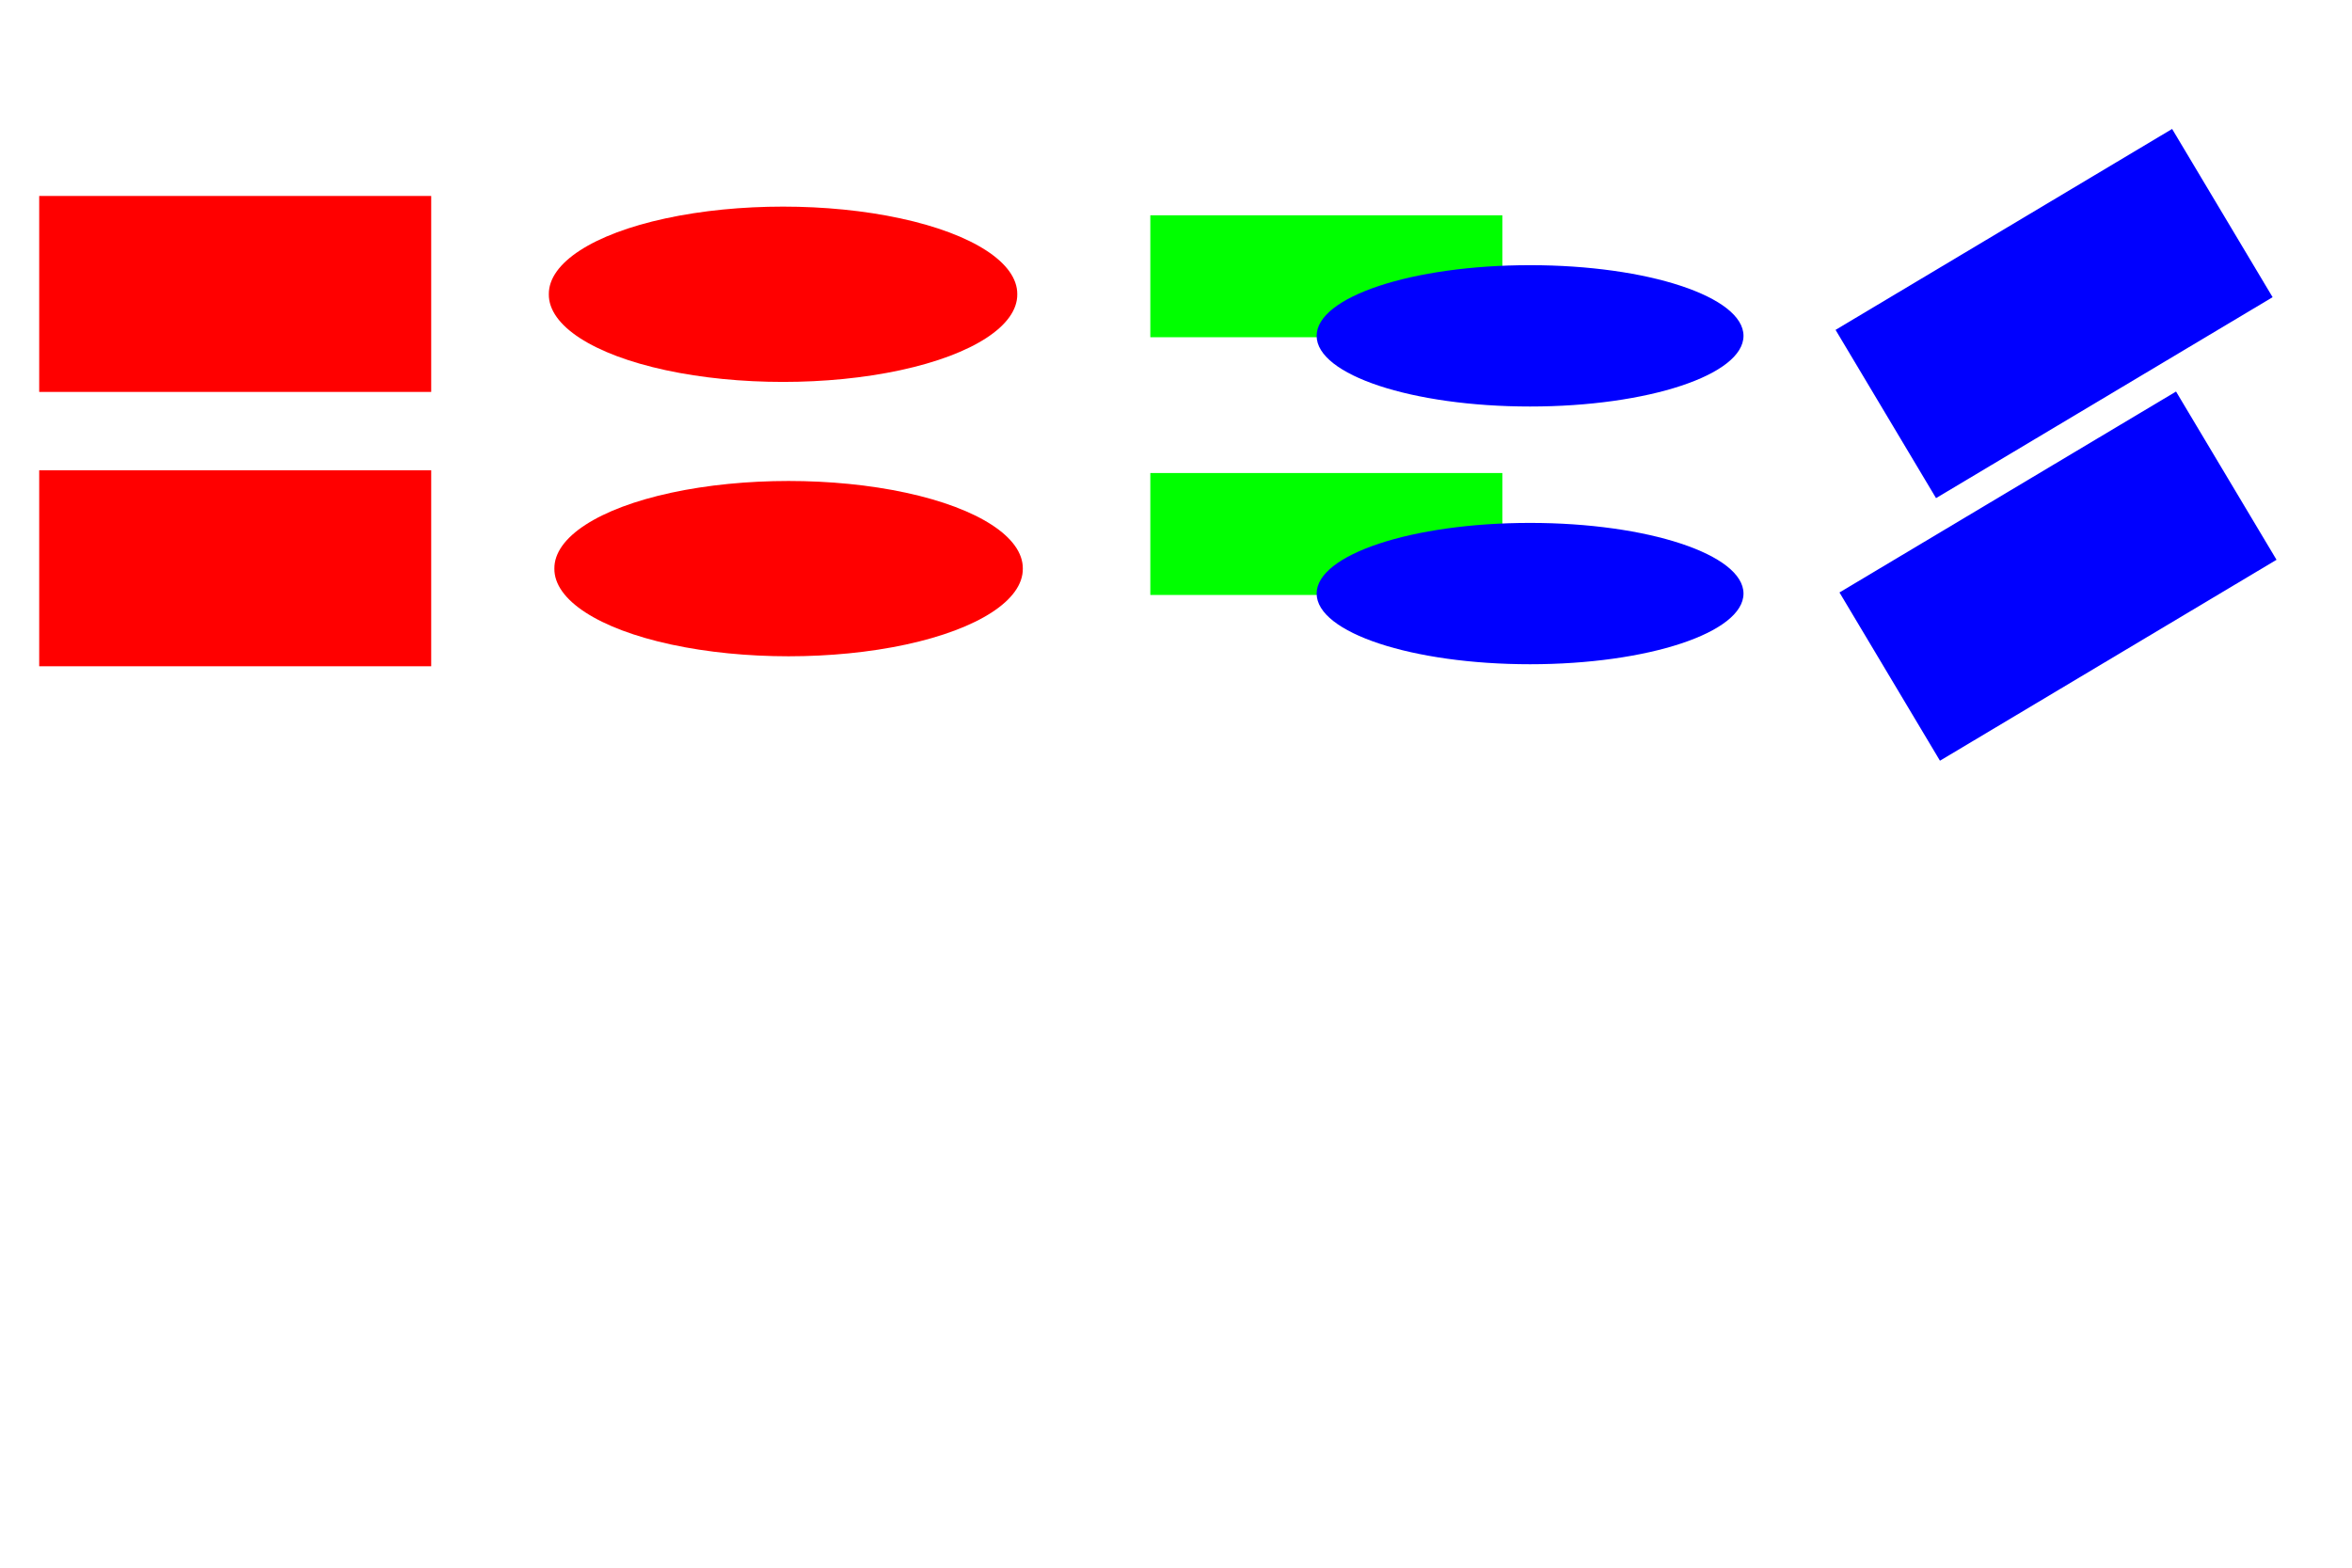
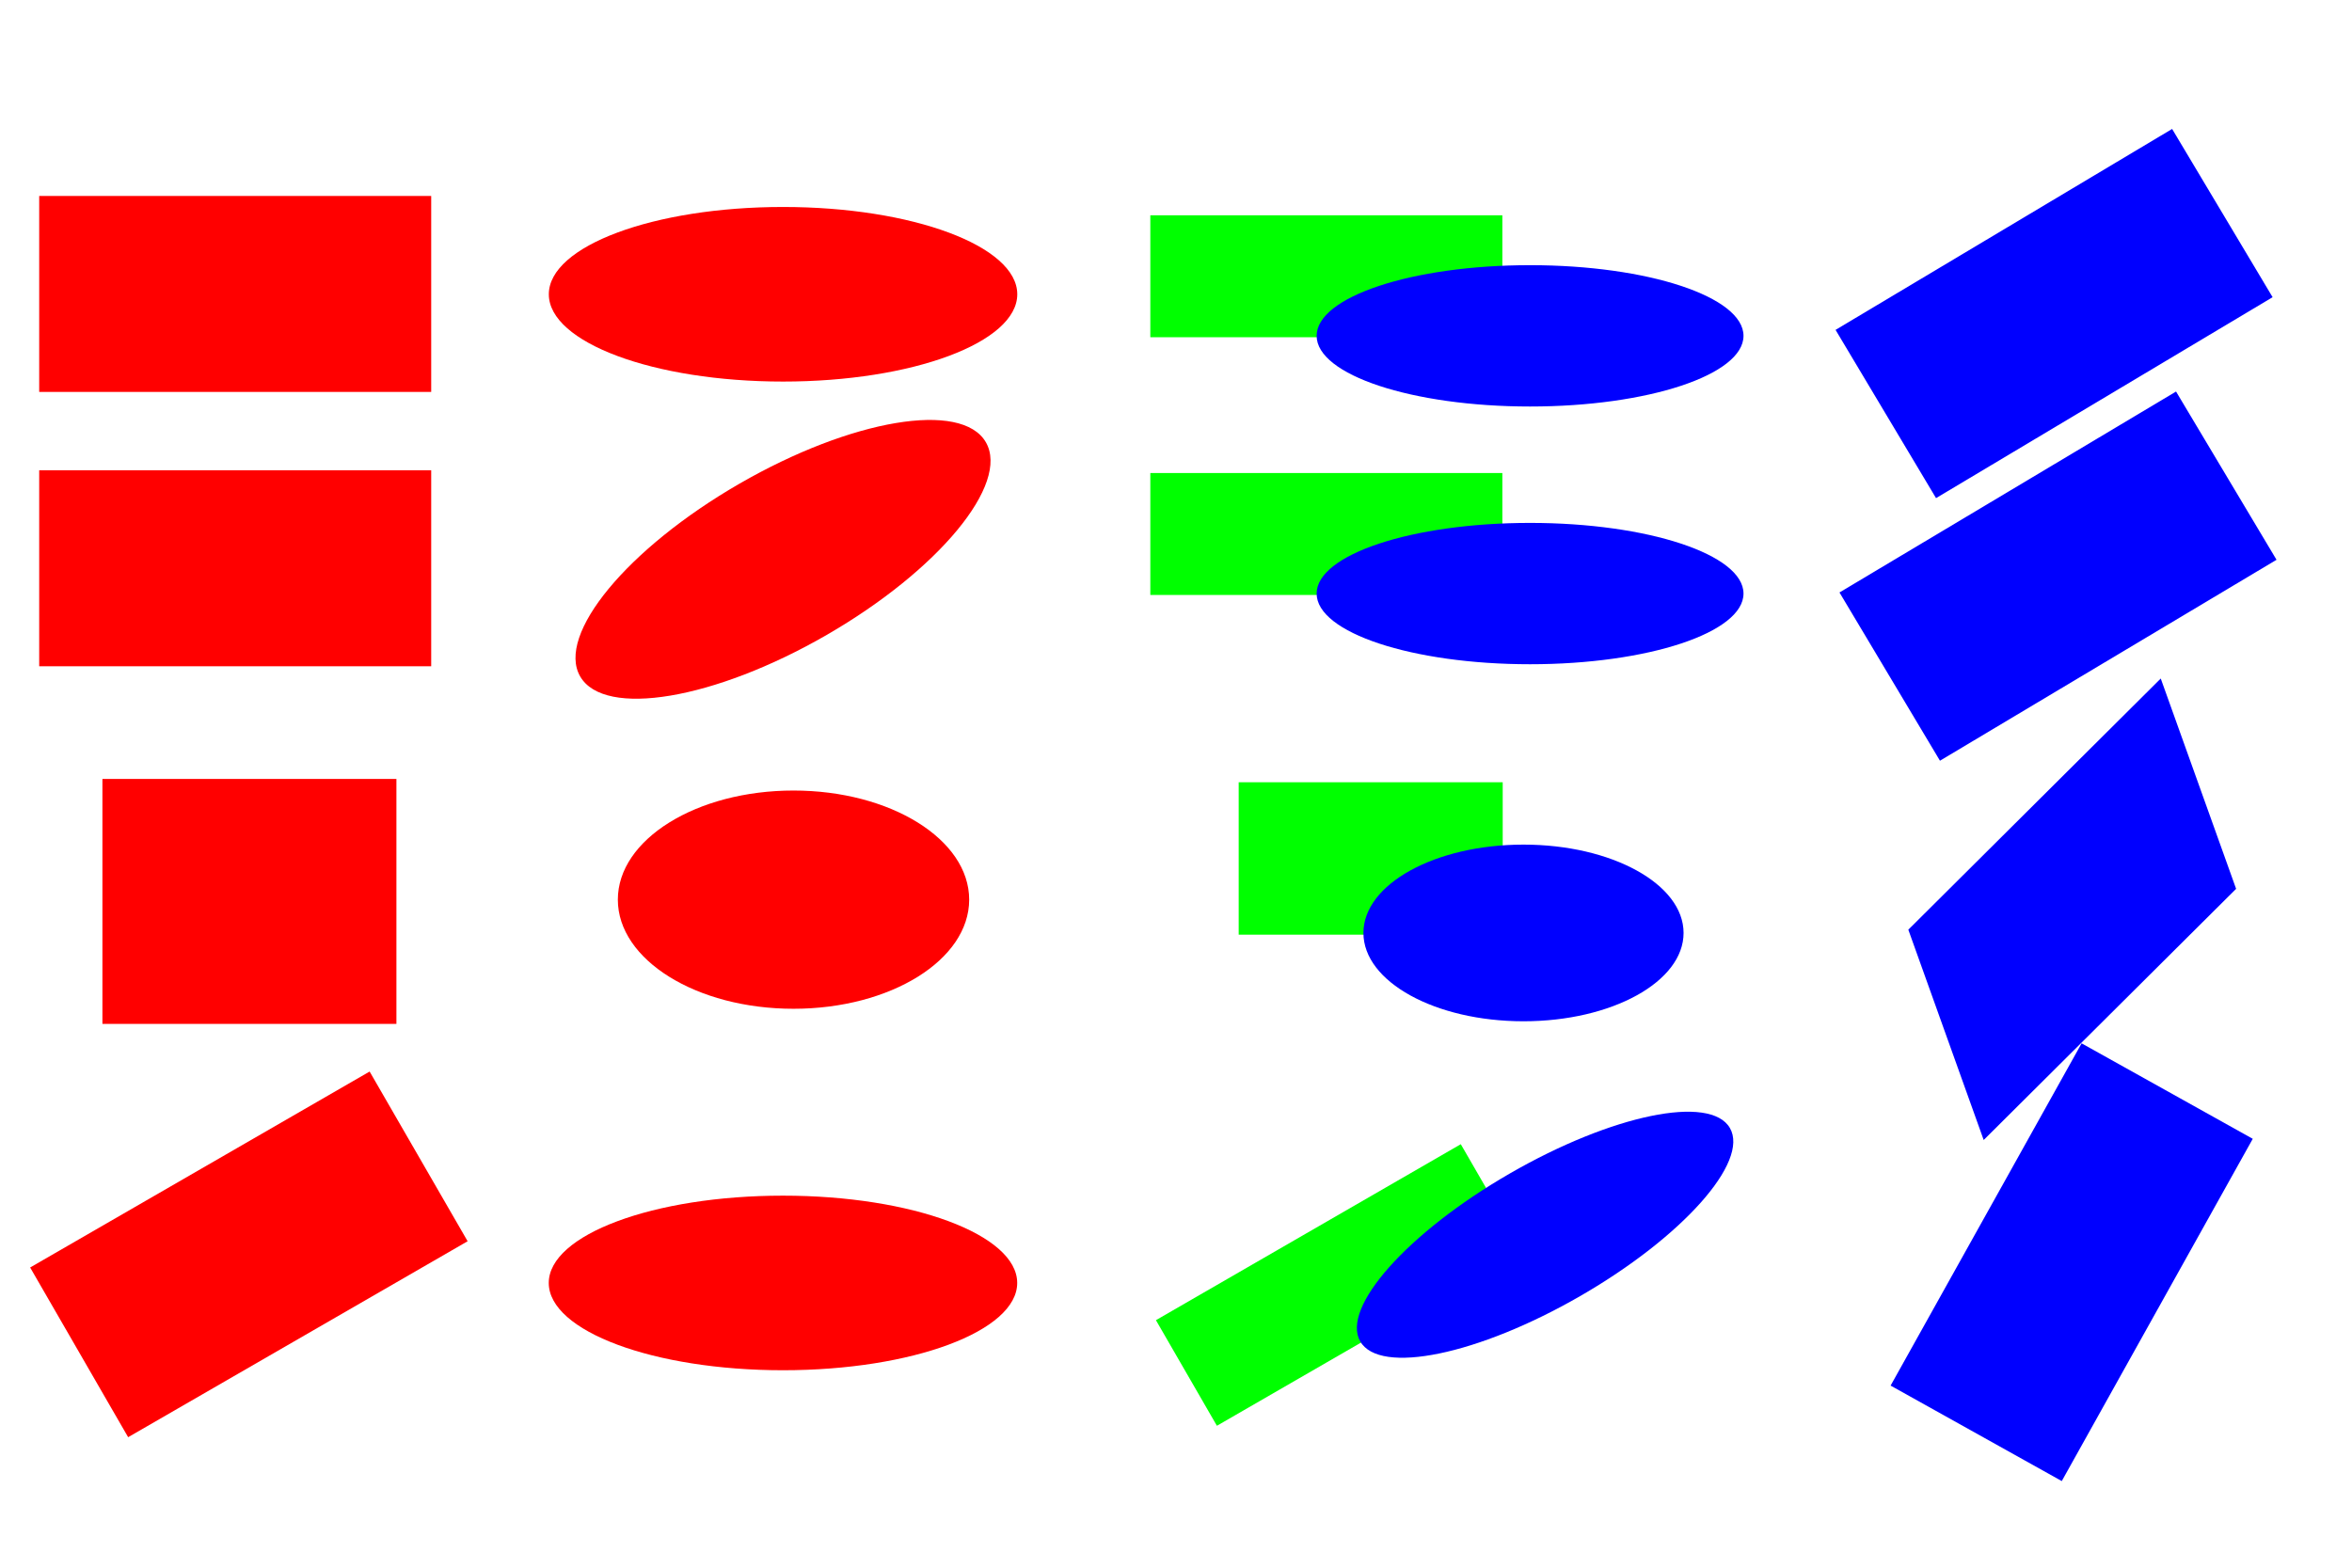
<svg xmlns="http://www.w3.org/2000/svg" xmlns:xlink="http://www.w3.org/1999/xlink" width="600" height="400" id="svg2" version="1.1">
  <defs id="defs4">
    </defs>
  <g id="layer1" transform="translate(0,-652.3622)">
    <rect style="fill:#ff0000;fill-opacity:1;stroke:none" id="rect2816" width="100" height="50" x="10" y="702.362" />
    <use x="0" y="0" xlink:href="#rect2816" id="use2824" transform="translate(0,70)" width="600" height="400" />
-     <path style="fill:#ff0000;fill-opacity:1;stroke:none" id="path2828" d="m 259.508,75.084 a 59.751,22.274 0 1 1 -119.501,0 59.751,22.274 0 1 1 119.501,0 z" transform="translate(0,652.3622)" />
-     <use x="0" y="0" xlink:href="#path2828" id="use2830" transform="translate(1.414214,70.00357)" width="600" height="400" />
+     <path style="fill:#ff0000;fill-opacity:1;stroke:none" id="path2828" d="m 259.508,75.084 c 0,12.302 -26.751,22.274 -59.751,22.274 -32.999,0 -59.751,-9.972 -59.751,-22.274 0,-12.302 26.751,-22.274 59.751,-22.274 32.999,0 59.751,9.972 59.751,22.274 z" transform="translate(0,652.3622)" />
+     <use x="100" y="200" xlink:href="#path2828" id="use2830" transform="translate(-100.0173,52.26346)" width="200" height="400" />
    <g id="g3608" transform="translate(-2.828427,-1.414214)">
      <rect transform="translate(0,652.3622)" y="56.346" x="296.278" height="31.113" width="89.803" id="rect2832" style="fill:#00ff00;fill-opacity:1;stroke:none" />
      <path transform="translate(0.7071068,648.8266)" d="m 446.892,90.641 c 0,9.958 -24.377,18.031 -54.447,18.031 -30.07,0 -54.447,-8.073 -54.447,-18.031 0,-9.958 24.377,-18.031 54.447,-18.031 30.07,0 54.447,8.073 54.447,18.031 z" id="path2834" style="fill:#0000ff;fill-opacity:1;stroke:none" />
    </g>
    <use x="0" y="0" xlink:href="#g3608" id="use3612" transform="translate(0,65.76093)" width="600" height="400" />
    <rect style="fill:#0000ff;fill-opacity:1;stroke:none" id="rect3614" width="100" height="50" x="24.431" y="872.435" transform="matrix(0.858581,-0.5126779,0.5126779,0.858581,0,0)" />
    <use x="0" y="0" xlink:href="#rect3614" id="use3616" transform="translate(1,67)" width="600" height="400" />
+     <use x="0" y="0" xlink:href="#rect2816" id="use2824-0" transform="matrix(0.75,0,0,1.25,18.627,-26.84054)" width="600" height="400" />
+     <use x="100" y="200" xlink:href="#path2828" id="use2830-9" transform="matrix(0.75,0,0,1.25,-22.39196,-277.3963)" width="600" height="400" />
+     <use x="0" y="0" xlink:href="#g3608" id="use3612-4" transform="matrix(0.75,0,0,1.25,95.90444,-32.16137)" width="600" height="400" />
+     <use x="0" y="0" xlink:href="#rect3614" id="use3616-8" transform="matrix(0.75,0,0,1.25,135.627,-31.09053)" width="600" height="400" />
+     <use x="0" y="0" xlink:href="#rect2816" id="use2824-7" transform="matrix(0.8660254,-0.5,0.5,0.8660254,-352.152,372.5036)" width="600" height="400" />
+     <use x="100" y="200" xlink:href="#path2828" id="use2830-6" transform="matrix(0.8660254,-0.5,0.5,0.8660254,-523.5707,141.7657)" width="600" height="400" />
+     <use x="0" y="0" xlink:href="#g3608" id="use3612-1" transform="matrix(0.8660254,-0.5,0.5,0.8660254,-312.9027,523.3991)" width="600" height="400" />
+     <use x="0" y="0" xlink:href="#rect3614" id="use3616-89" transform="matrix(0.8660254,-0.5,0.5,0.8660254,-291.4878,602.1735)" width="600" height="400" />
  </g>
</svg>
